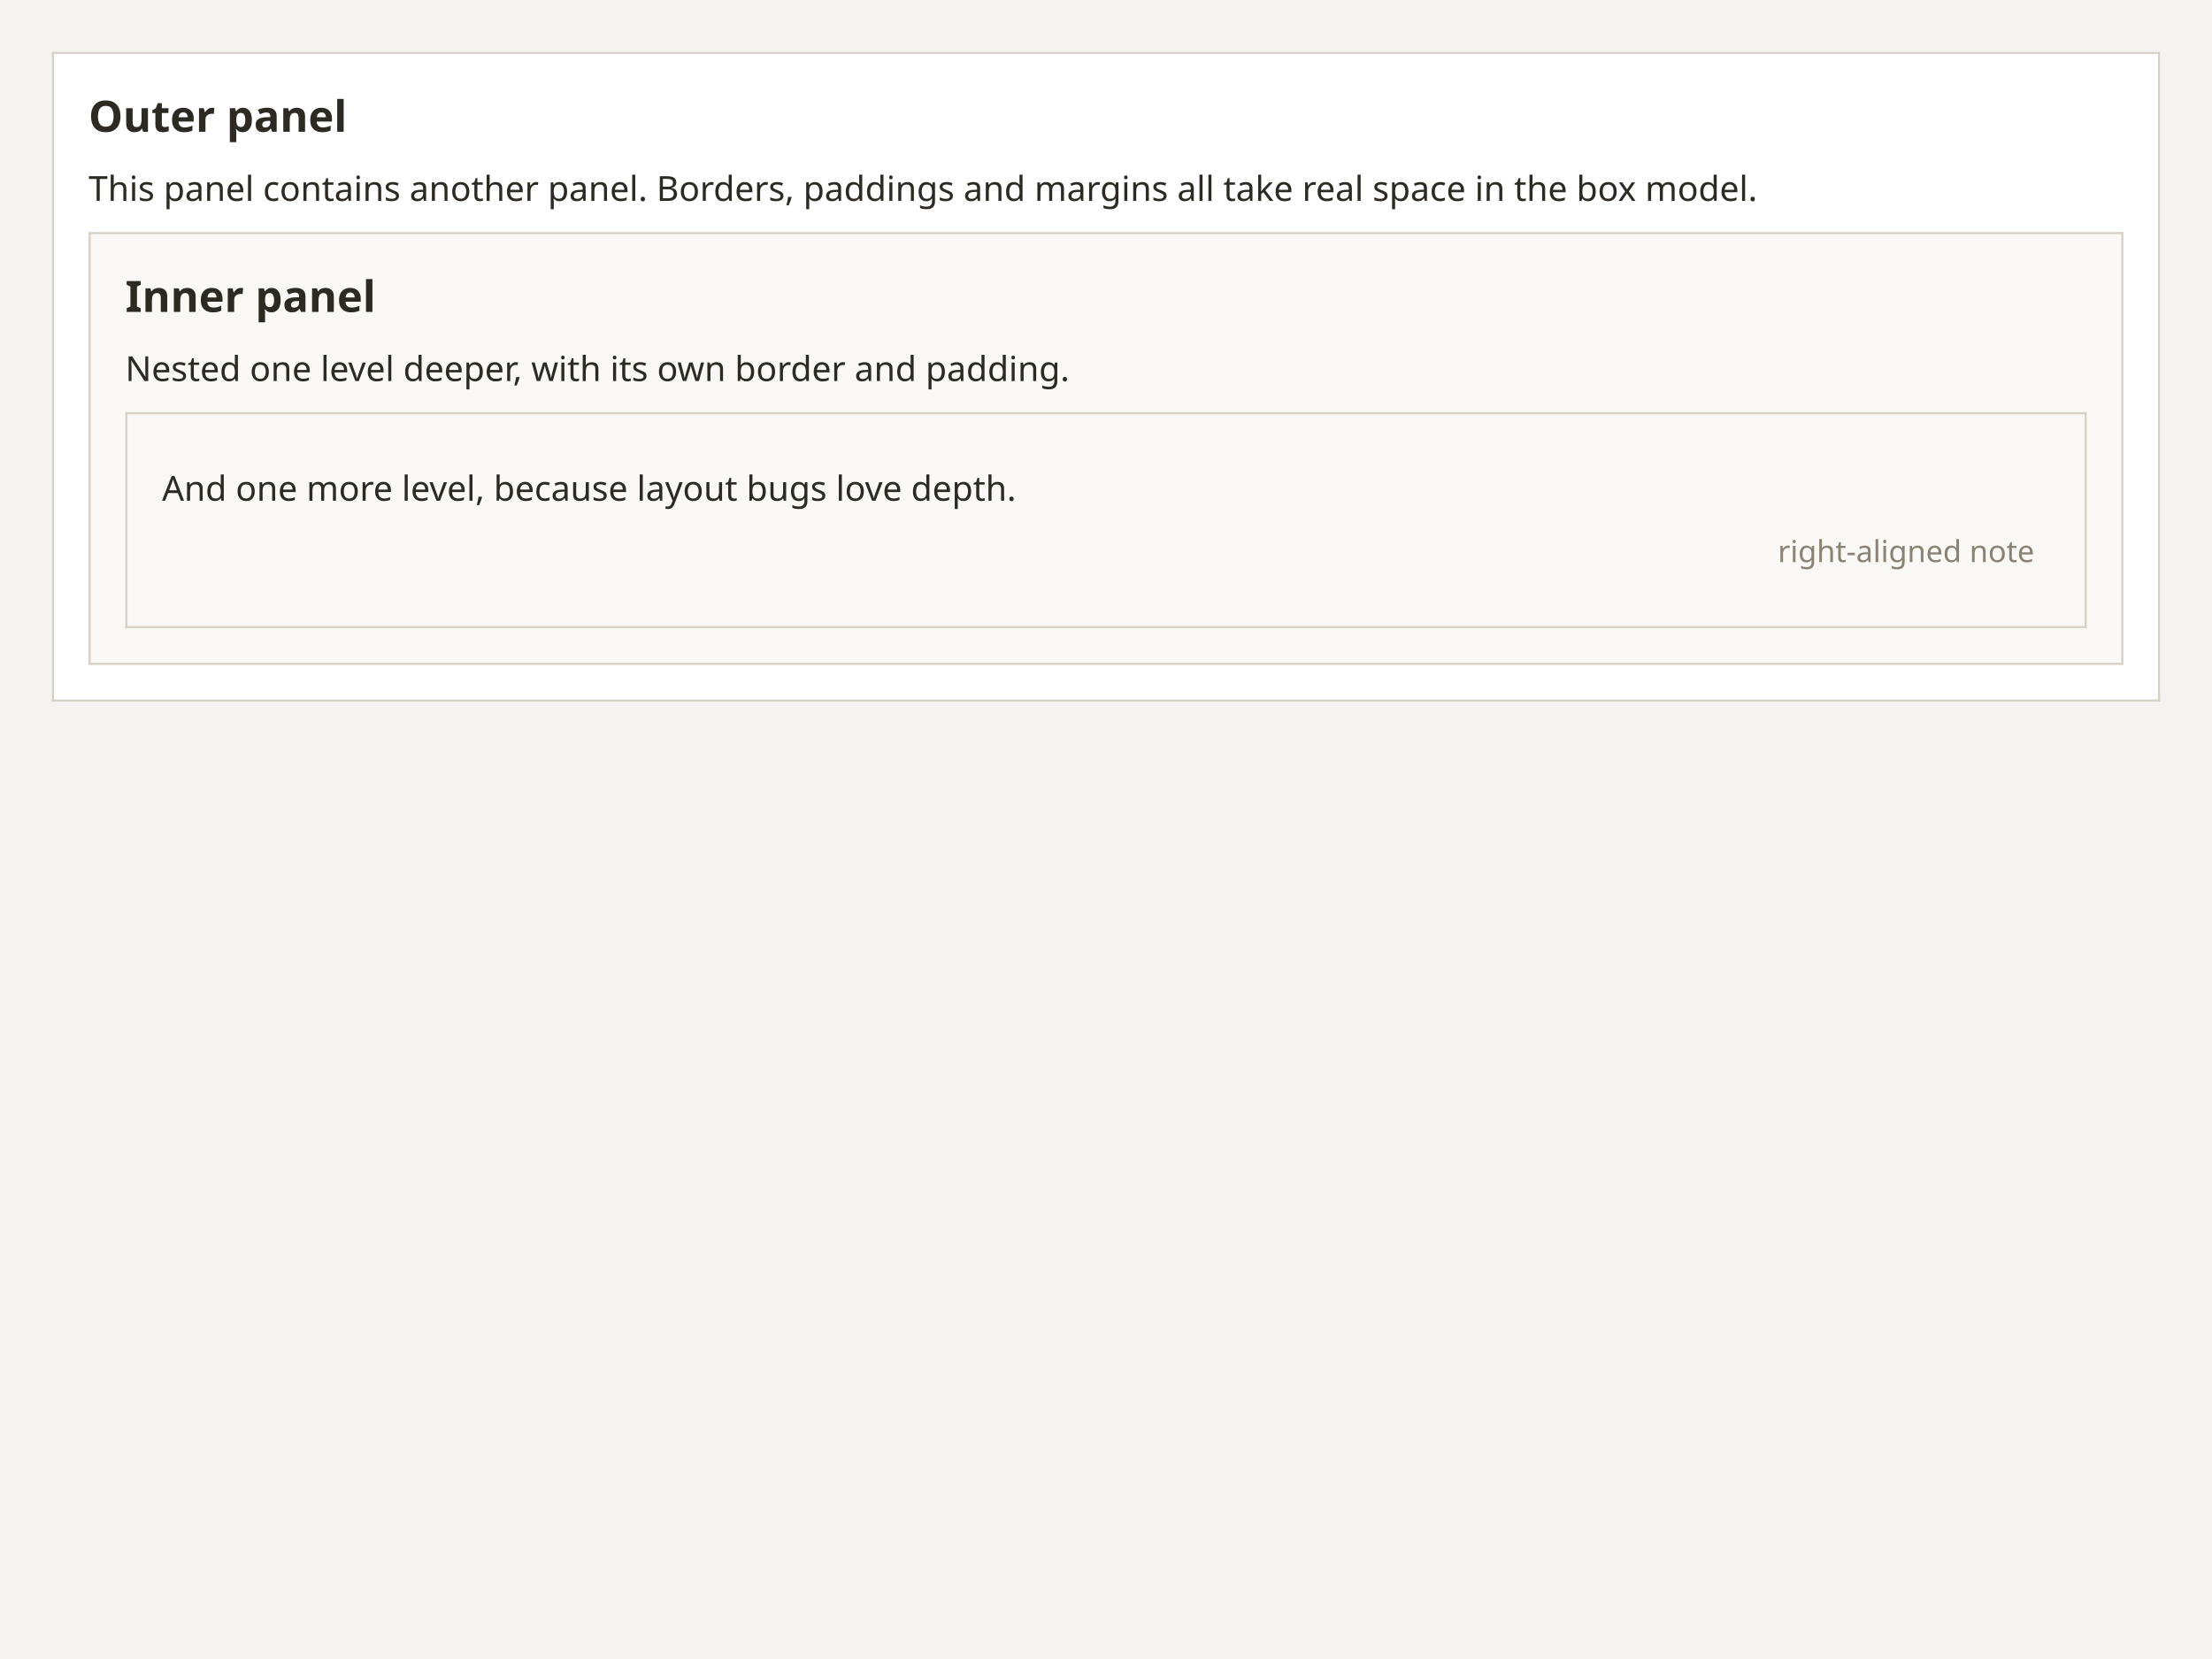
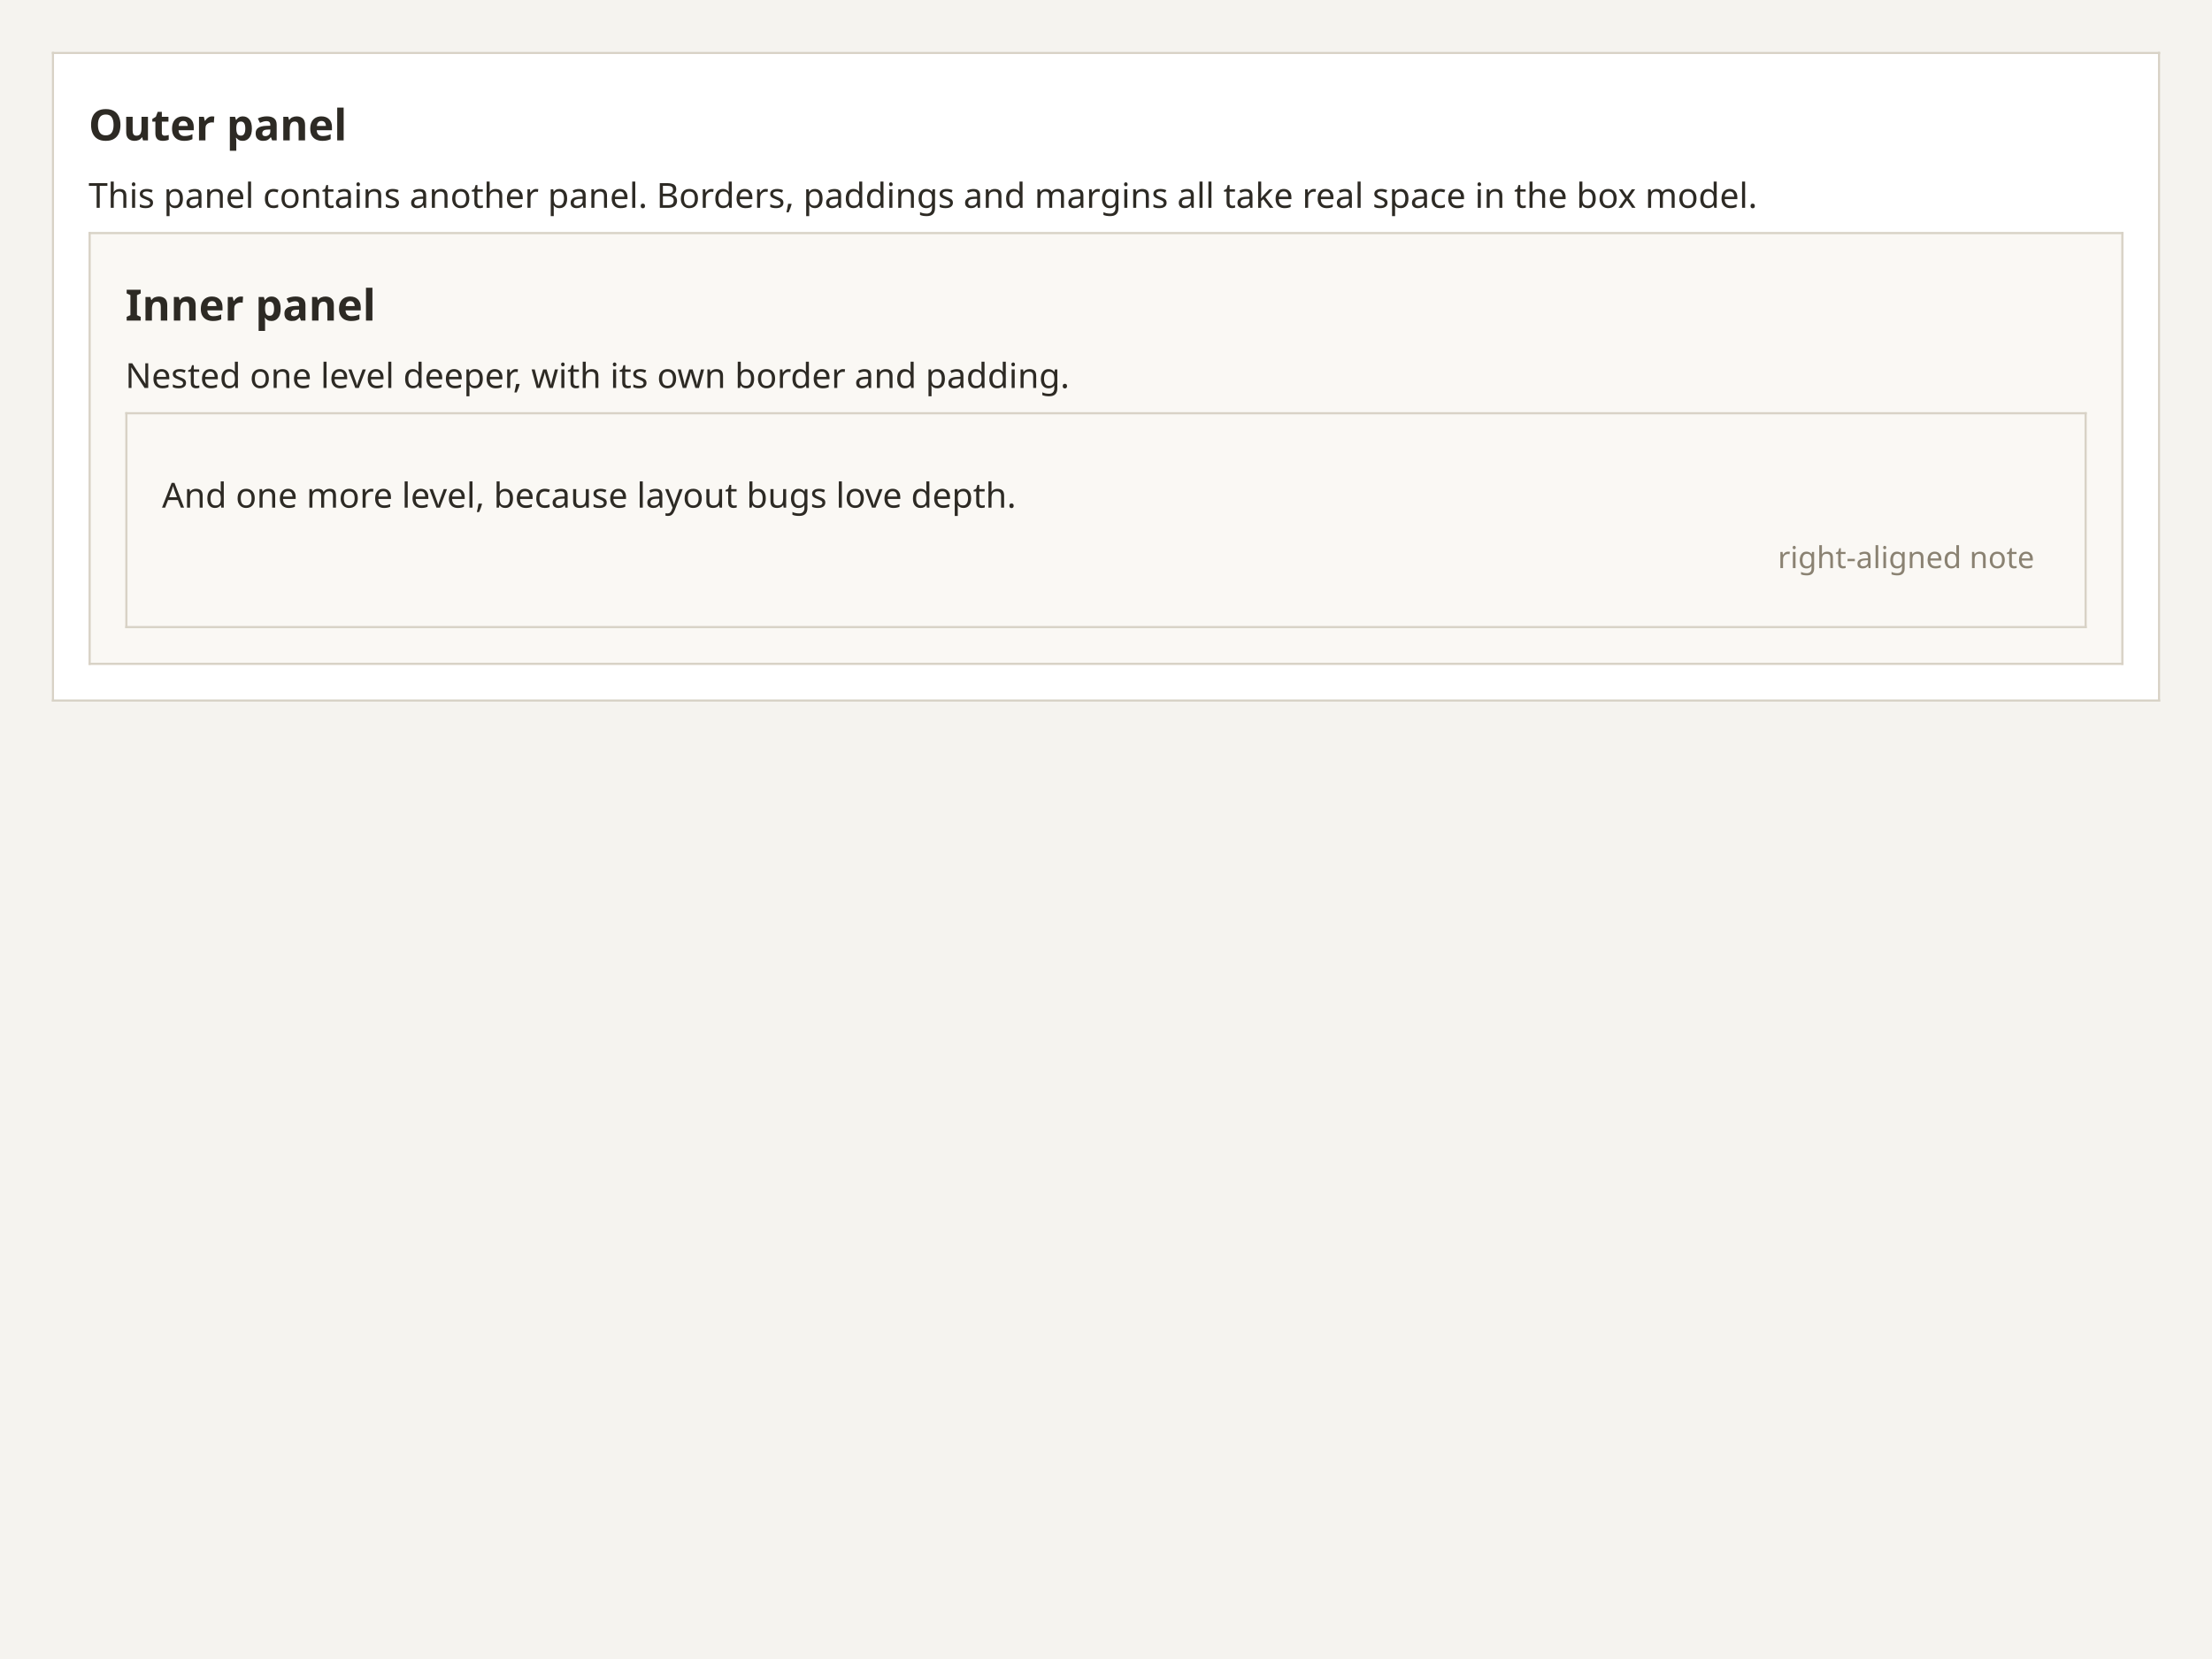
<svg xmlns="http://www.w3.org/2000/svg" width="1024" height="768" viewBox="0 0 1024 768">
  <rect width="100%" height="100%" fill="white" />
  <rect x="0" y="0" width="1024" height="768" fill="#f5f3ef" />
  <rect x="0" y="0" width="1024" height="364.8" fill="#f5f3ef" />
  <rect x="24" y="24" width="976" height="300.8" fill="#ffffff" />
  <rect x="24" y="24" width="976" height="1" fill="#d8d2c6" />
  <rect x="999" y="24" width="1" height="300.8" fill="#d8d2c6" />
  <rect x="24" y="323.8" width="976" height="1" fill="#d8d2c6" />
  <rect x="24" y="24" width="1" height="300.8" fill="#d8d2c6" />
-   <text x="41" y="61" fill="#2d2a24" font-family="system-ui, sans-serif" font-size="20" font-weight="700">Outer panel</text>
-   <text x="41" y="93" fill="#2d2a24" font-family="system-ui, sans-serif" font-size="16" font-weight="400">This panel contains another panel. Borders, paddings and margins all take real space in the box model.</text>
+   <text x="41" y="65" fill="#2d2a24" font-family="system-ui, sans-serif" font-size="20" font-weight="700">Outer panel</text>
+   <text x="41" y="96.2" fill="#2d2a24" font-family="system-ui, sans-serif" font-size="16" font-weight="400">This panel contains another panel. Borders, paddings and margins all take real space in the box model.</text>
  <rect x="41" y="107.4" width="942" height="200.4" fill="#faf8f4" />
  <rect x="41" y="107.4" width="942" height="1" fill="#d8d2c6" />
  <rect x="982" y="107.4" width="1" height="200.4" fill="#d8d2c6" />
  <rect x="41" y="306.8" width="942" height="1" fill="#d8d2c6" />
  <rect x="41" y="107.4" width="1" height="200.4" fill="#d8d2c6" />
-   <text x="58" y="144.4" fill="#2d2a24" font-family="system-ui, sans-serif" font-size="20" font-weight="700">Inner panel</text>
-   <text x="58" y="176.4" fill="#2d2a24" font-family="system-ui, sans-serif" font-size="16" font-weight="400">Nested one level deeper, with its own border and padding.</text>
+   <text x="58" y="148.4" fill="#2d2a24" font-family="system-ui, sans-serif" font-size="20" font-weight="700">Inner panel</text>
+   <text x="58" y="179.6" fill="#2d2a24" font-family="system-ui, sans-serif" font-size="16" font-weight="400">Nested one level deeper, with its own border and padding.</text>
  <rect x="58" y="190.8" width="908" height="100" fill="#faf8f4" />
  <rect x="58" y="190.8" width="908" height="1" fill="#d8d2c6" />
  <rect x="965" y="190.8" width="1" height="100" fill="#d8d2c6" />
  <rect x="58" y="289.8" width="908" height="1" fill="#d8d2c6" />
  <rect x="58" y="190.8" width="1" height="100" fill="#d8d2c6" />
-   <text x="75" y="231.8" fill="#2d2a24" font-family="system-ui, sans-serif" font-size="16" font-weight="400">And one more level, because layout bugs love depth.</text>
-   <text x="823" y="260.2" fill="#8a8272" font-family="system-ui, sans-serif" font-size="14" font-weight="400">right-aligned note</text>
+   <text x="75" y="235" fill="#2d2a24" font-family="system-ui, sans-serif" font-size="16" font-weight="400">And one more level, because layout bugs love depth.</text>
+   <text x="823" y="263" fill="#8a8272" font-family="system-ui, sans-serif" font-size="14" font-weight="400">right-aligned note</text>
</svg>
